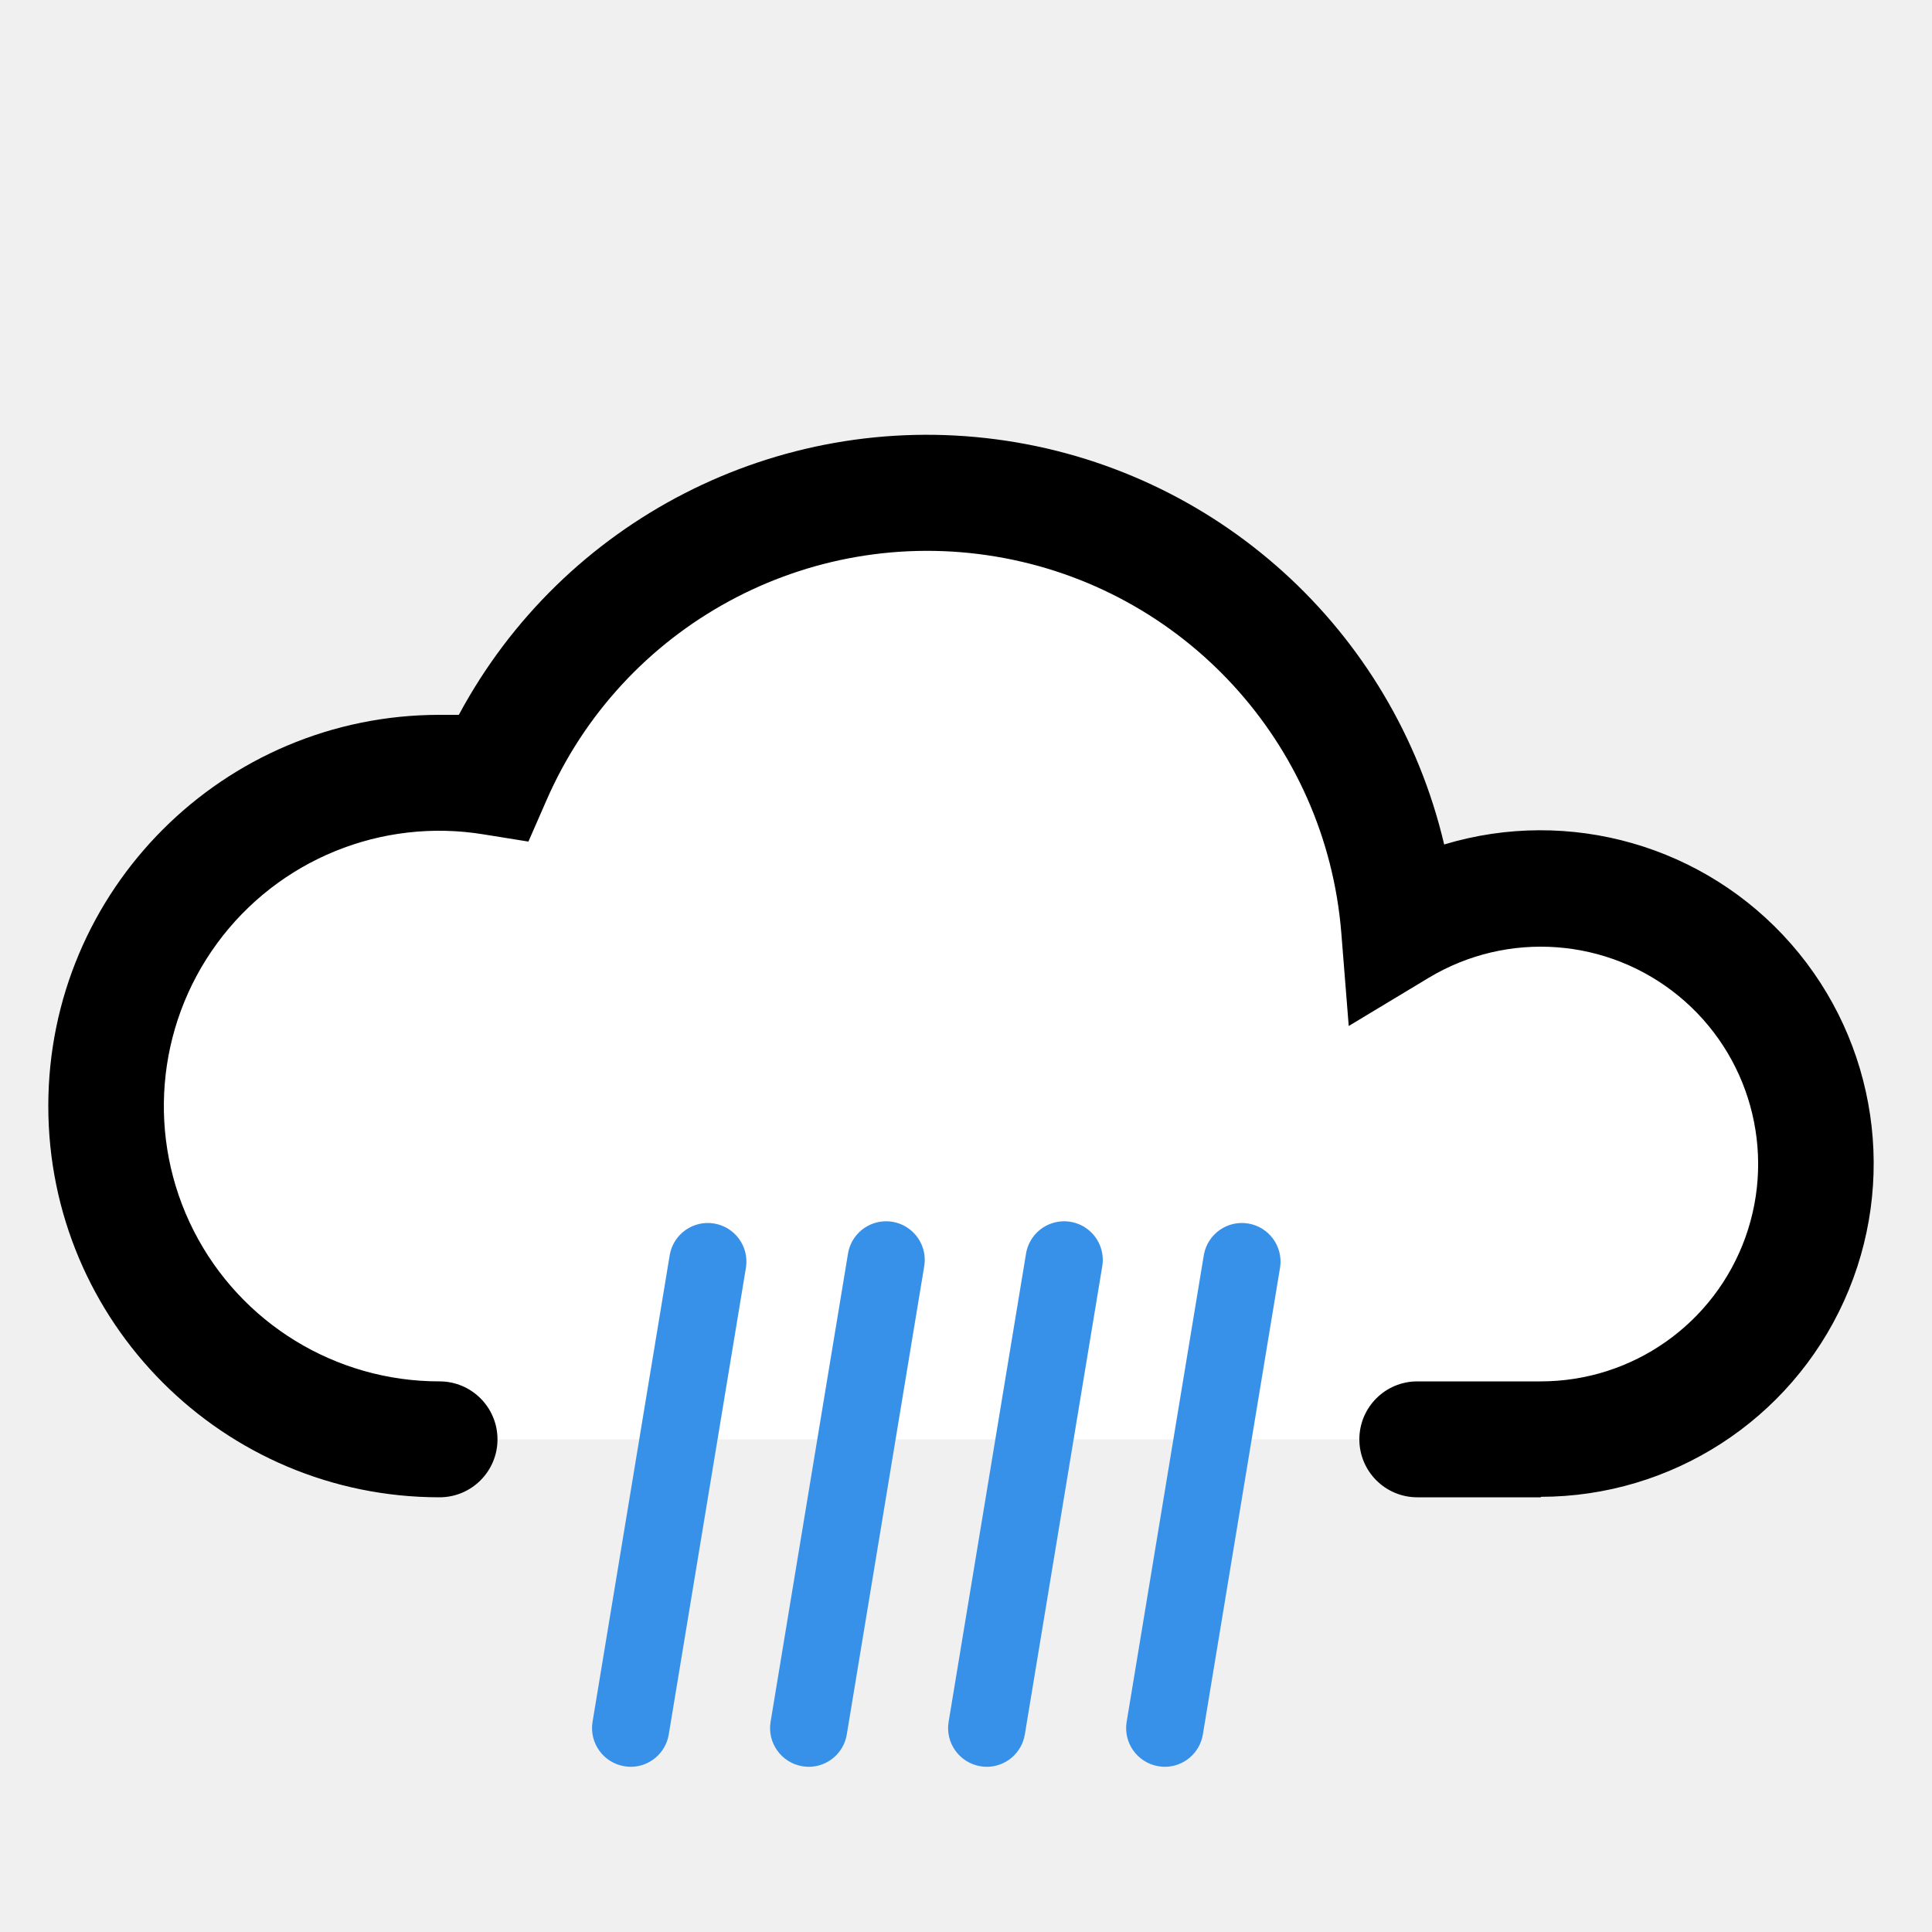
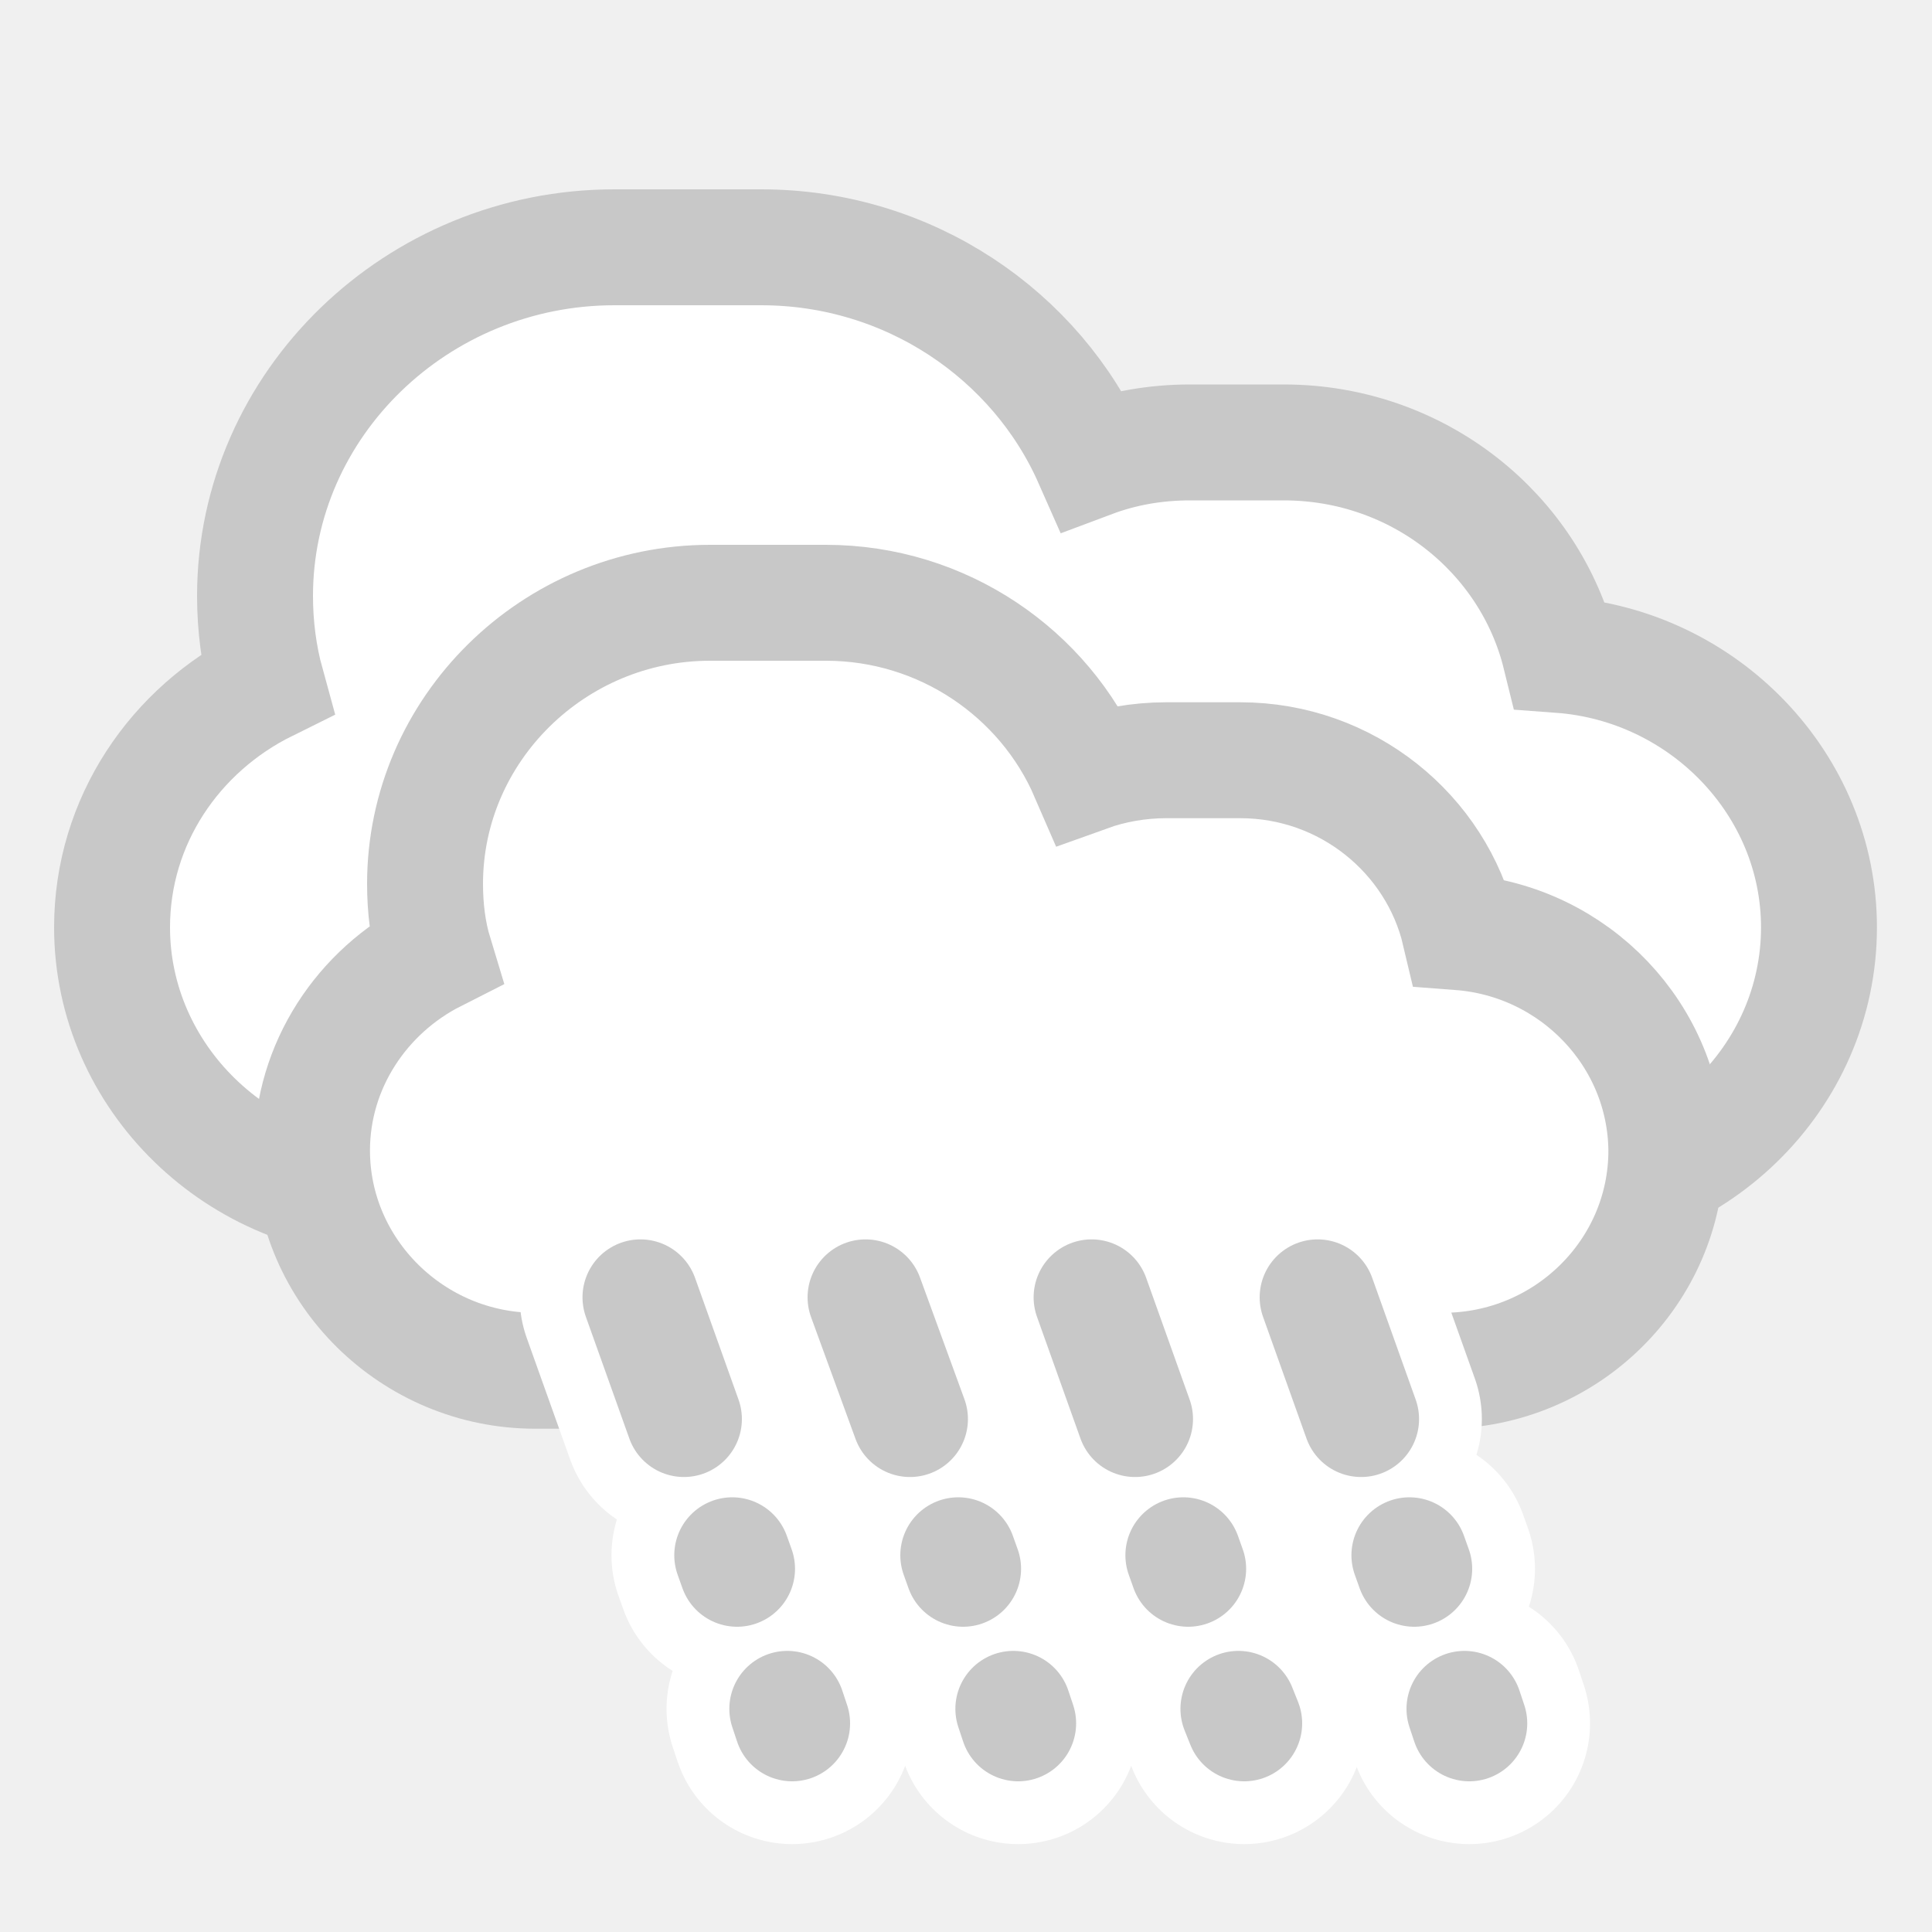
- <svg xmlns="http://www.w3.org/2000/svg" viewBox="0 0 200 200">
-   <defs>
-     <style>.cls-1{fill:none;}.cls-2{fill:#fff;}.cls-3{fill:#3891e8;}</style>
-   </defs>
-   <g id="レイヤー_2" data-name="レイヤー 2">
-     <g id="outlined">
-       <rect class="cls-1" width="200" height="200" />
-       <path class="cls-2" d="M160,92a28.42,28.42,0,0,0-14.67,4.06A49,49,0,0,0,51.56,80.45,35.06,35.06,0,0,0,46,80a34.5,34.5,0,0,0,0,69H160a28.5,28.5,0,0,0,0-57Z" />
-       <path d="M159.5,155H146.72a6,6,0,0,1,0-12H159.5a22.5,22.5,0,1,0-11.58-41.79l-8.3,5-.77-9.66A43,43,0,0,0,56.57,82.85L54.7,87.12l-4.6-.74A28.5,28.5,0,1,0,45.5,143a6,6,0,0,1,0,12,40.5,40.5,0,0,1,0-81c.67,0,1.33,0,2,0a55,55,0,0,1,102,13.42,34.5,34.5,0,1,1,10,67.53Z" />
-       <path class="cls-3" d="M65.29,182.9a3.68,3.68,0,0,1-.66-.06,4,4,0,0,1-3.29-4.59l8-48.39a4,4,0,0,1,7.89,1.31l-8,48.38A4,4,0,0,1,65.29,182.9Z" />
-       <path class="cls-3" d="M83.72,182.9a3.68,3.68,0,0,1-.66-.06,4,4,0,0,1-3.29-4.59l8-48.39a4,4,0,1,1,7.89,1.31l-8,48.38A4,4,0,0,1,83.72,182.9Z" />
-       <path class="cls-3" d="M102.15,182.9a3.68,3.68,0,0,1-.66-.06,4,4,0,0,1-3.29-4.59l8-48.39a4,4,0,1,1,7.89,1.31l-8,48.38A4,4,0,0,1,102.15,182.9Z" />
-       <path class="cls-3" d="M120.58,182.9a3.68,3.68,0,0,1-.66-.06,4,4,0,0,1-3.29-4.59l8-48.39a4,4,0,0,1,7.89,1.31l-8,48.38A4,4,0,0,1,120.58,182.9Z" />
+ <svg xmlns="http://www.w3.org/2000/svg" version="1.1" id="レイヤー_1" x="0px" y="0px" viewBox="0 0 200 200" style="enable-background:new 0 0 200 200;" xml:space="preserve">
+   <style type="text/css">
+ 	.st0{fill:#FFFFFF;stroke:#C8C8C8;stroke-width:12;stroke-miterlimit:10;}
+ 	.st1{fill:none;stroke:#C8C8C8;stroke-width:12;stroke-linecap:round;stroke-linejoin:round;stroke-miterlimit:10;}
+ 	.st2{fill:none;stroke:#C8C8C8;stroke-width:12;stroke-linecap:round;stroke-miterlimit:10;}
+ 	.st3{fill:none;stroke:#FFFFFF;stroke-width:25;stroke-linecap:round;stroke-linejoin:round;}
+ </style>
+   <path class="st0" d="M161.5,67.8c-3.1-12.6-14.7-22-28.6-22h-9.7c-3.6,0-7,0.6-10.2,1.8c-5.7-12.9-18.9-22-34.2-22H63.6  c-20.4,0-37.2,16.2-37.2,36.1l0,0c0,3.1,0.4,6.2,1.2,9.1c-9.5,4.7-16,14.2-16,25.2l0,0c0,15.5,13.1,28.3,29.1,28.3h118.5  c16,0,29.1-12.7,29.1-28.3l0,0C188.3,81.2,176.4,68.9,161.5,67.8z" />
+   <path class="st0" d="M151.1,96.5c-2.4-10.2-11.7-17.8-22.7-17.8h-7.7c-2.8,0-5.6,0.5-8.1,1.4c-4.5-10.4-15-17.7-27.1-17.7h-12  C57.3,62.4,44,75.5,44,91.5l0,0c0,2.5,0.3,5,1,7.3c-7.5,3.8-12.7,11.5-12.7,20.3l0,0c0,12.5,10.4,22.8,23.1,22.8h94  c12.7,0,23.1-10.2,23.1-22.8l0,0C172.4,107.2,163,97.4,151.1,96.5z" />
+   <g>
+     <g>
+       <g>
+         <line class="st1" x1="66.3" y1="134.3" x2="70.8" y2="146.9" />
+         <line class="st2" x1="75.8" y1="161" x2="76.3" y2="162.4" />
+         <line class="st2" x1="81.5" y1="176.9" x2="82" y2="178.4" />
+       </g>
+       <g>
+         <line class="st1" x1="89.6" y1="134.3" x2="94.2" y2="146.9" />
+         <line class="st2" x1="99.2" y1="161" x2="99.7" y2="162.4" />
+         <line class="st2" x1="104.9" y1="176.9" x2="105.4" y2="178.4" />
+       </g>
+       <g>
+         <line class="st1" x1="113" y1="134.3" x2="117.5" y2="146.9" />
+         <line class="st2" x1="122.5" y1="161" x2="123" y2="162.4" />
+         <line class="st2" x1="128.2" y1="176.9" x2="128.8" y2="178.4" />
+       </g>
+       <g>
+         <line class="st1" x1="136.4" y1="134.3" x2="140.9" y2="146.9" />
+         <line class="st2" x1="145.9" y1="161" x2="146.4" y2="162.4" />
+         <line class="st2" x1="151.6" y1="176.9" x2="152.1" y2="178.4" />
+       </g>
+     </g>
+     <g>
+       <g>
+         <line class="st3" x1="66.3" y1="134.3" x2="70.8" y2="146.9" />
+         <line class="st3" x1="75.8" y1="161" x2="76.3" y2="162.4" />
+         <line class="st3" x1="81.5" y1="176.9" x2="82" y2="178.4" />
+       </g>
+       <g>
+         <line class="st3" x1="89.6" y1="134.3" x2="94.2" y2="146.9" />
+         <line class="st3" x1="99.2" y1="161" x2="99.7" y2="162.4" />
+         <line class="st3" x1="104.9" y1="176.9" x2="105.4" y2="178.4" />
+       </g>
+       <g>
+         <line class="st3" x1="113" y1="134.3" x2="117.5" y2="146.9" />
+         <line class="st3" x1="122.5" y1="161" x2="123" y2="162.4" />
+         <line class="st3" x1="128.2" y1="176.9" x2="128.8" y2="178.4" />
+       </g>
+       <g>
+         <line class="st3" x1="136.4" y1="134.3" x2="140.9" y2="146.9" />
+         <line class="st3" x1="145.9" y1="161" x2="146.4" y2="162.4" />
+         <line class="st3" x1="151.6" y1="176.9" x2="152.1" y2="178.4" />
+       </g>
+     </g>
+   </g>
+   <g>
+     <g>
+       <line class="st1" x1="66.3" y1="134.3" x2="70.8" y2="146.9" />
+       <line class="st2" x1="75.8" y1="161" x2="76.3" y2="162.4" />
+       <line class="st2" x1="81.5" y1="176.9" x2="82" y2="178.4" />
+     </g>
+     <g>
+       <line class="st1" x1="89.6" y1="134.3" x2="94.2" y2="146.9" />
+       <line class="st2" x1="99.2" y1="161" x2="99.7" y2="162.4" />
+       <line class="st2" x1="104.9" y1="176.9" x2="105.4" y2="178.4" />
+     </g>
+     <g>
+       <line class="st1" x1="113" y1="134.3" x2="117.5" y2="146.9" />
+       <line class="st2" x1="122.5" y1="161" x2="123" y2="162.4" />
+       <line class="st2" x1="128.2" y1="176.9" x2="128.8" y2="178.4" />
+     </g>
+     <g>
+       <line class="st1" x1="136.4" y1="134.3" x2="140.9" y2="146.9" />
+       <line class="st2" x1="145.9" y1="161" x2="146.4" y2="162.4" />
+       <line class="st2" x1="151.6" y1="176.9" x2="152.1" y2="178.4" />
    </g>
  </g>
</svg>
